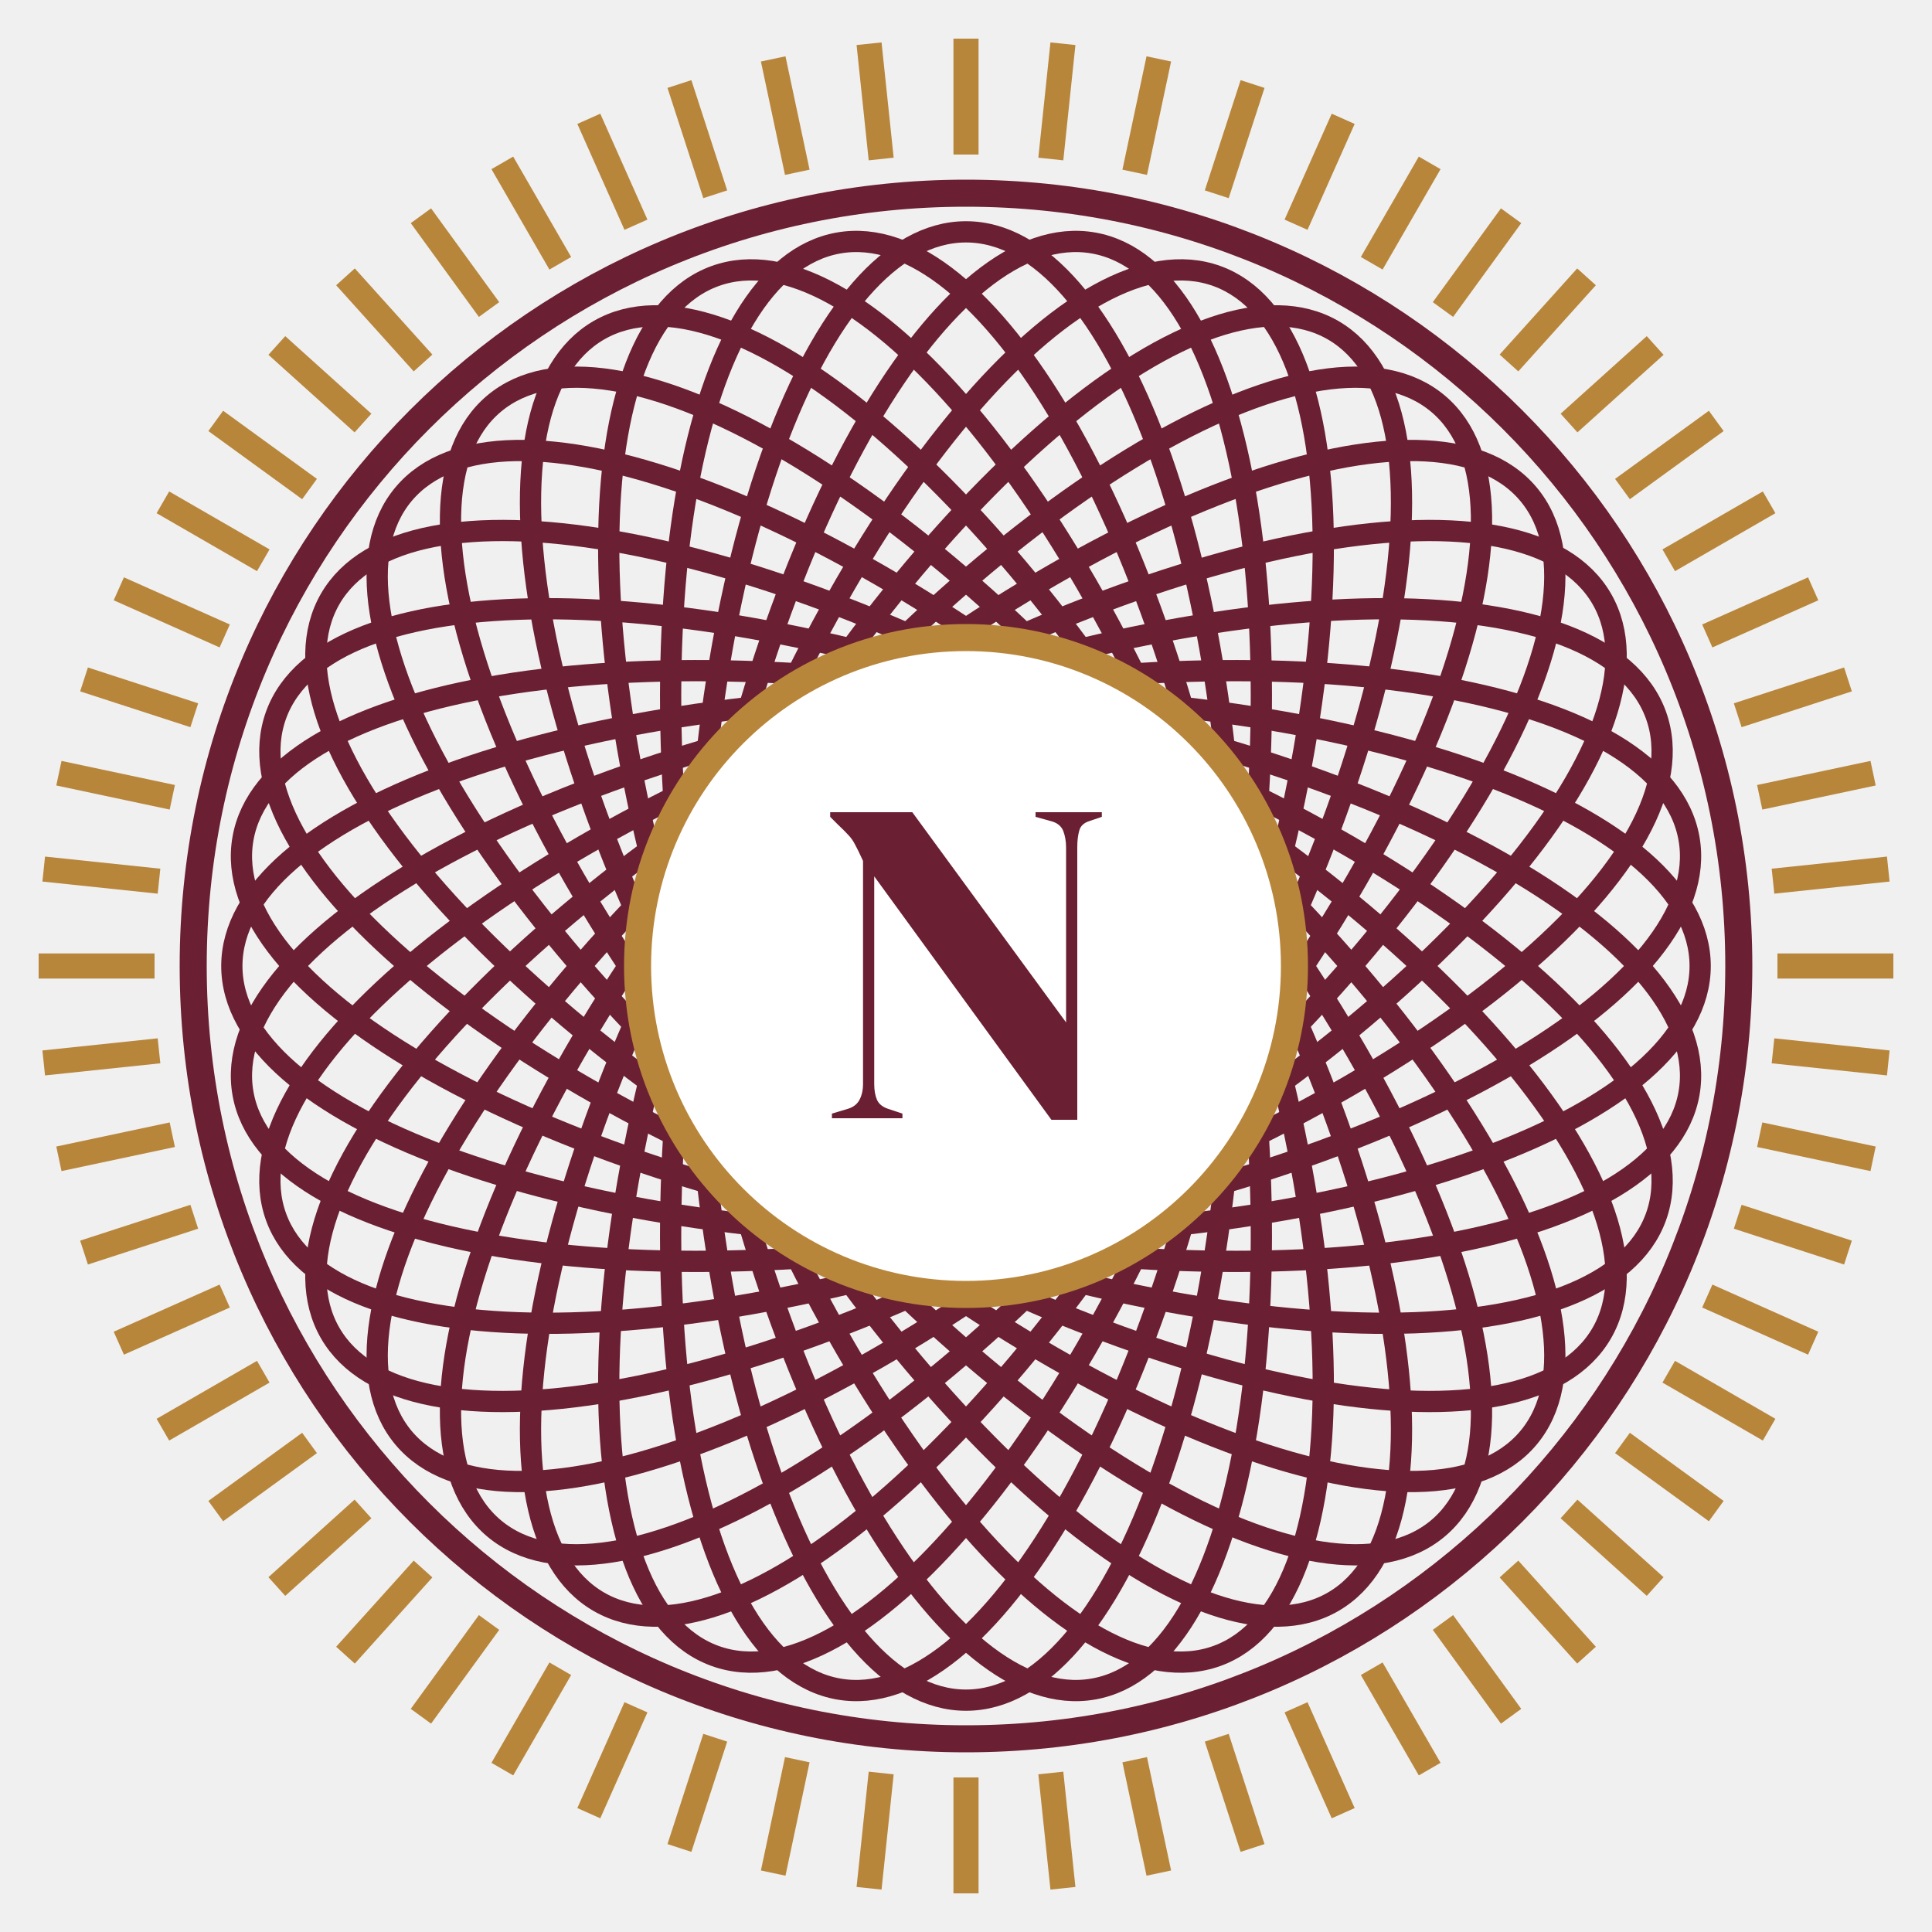
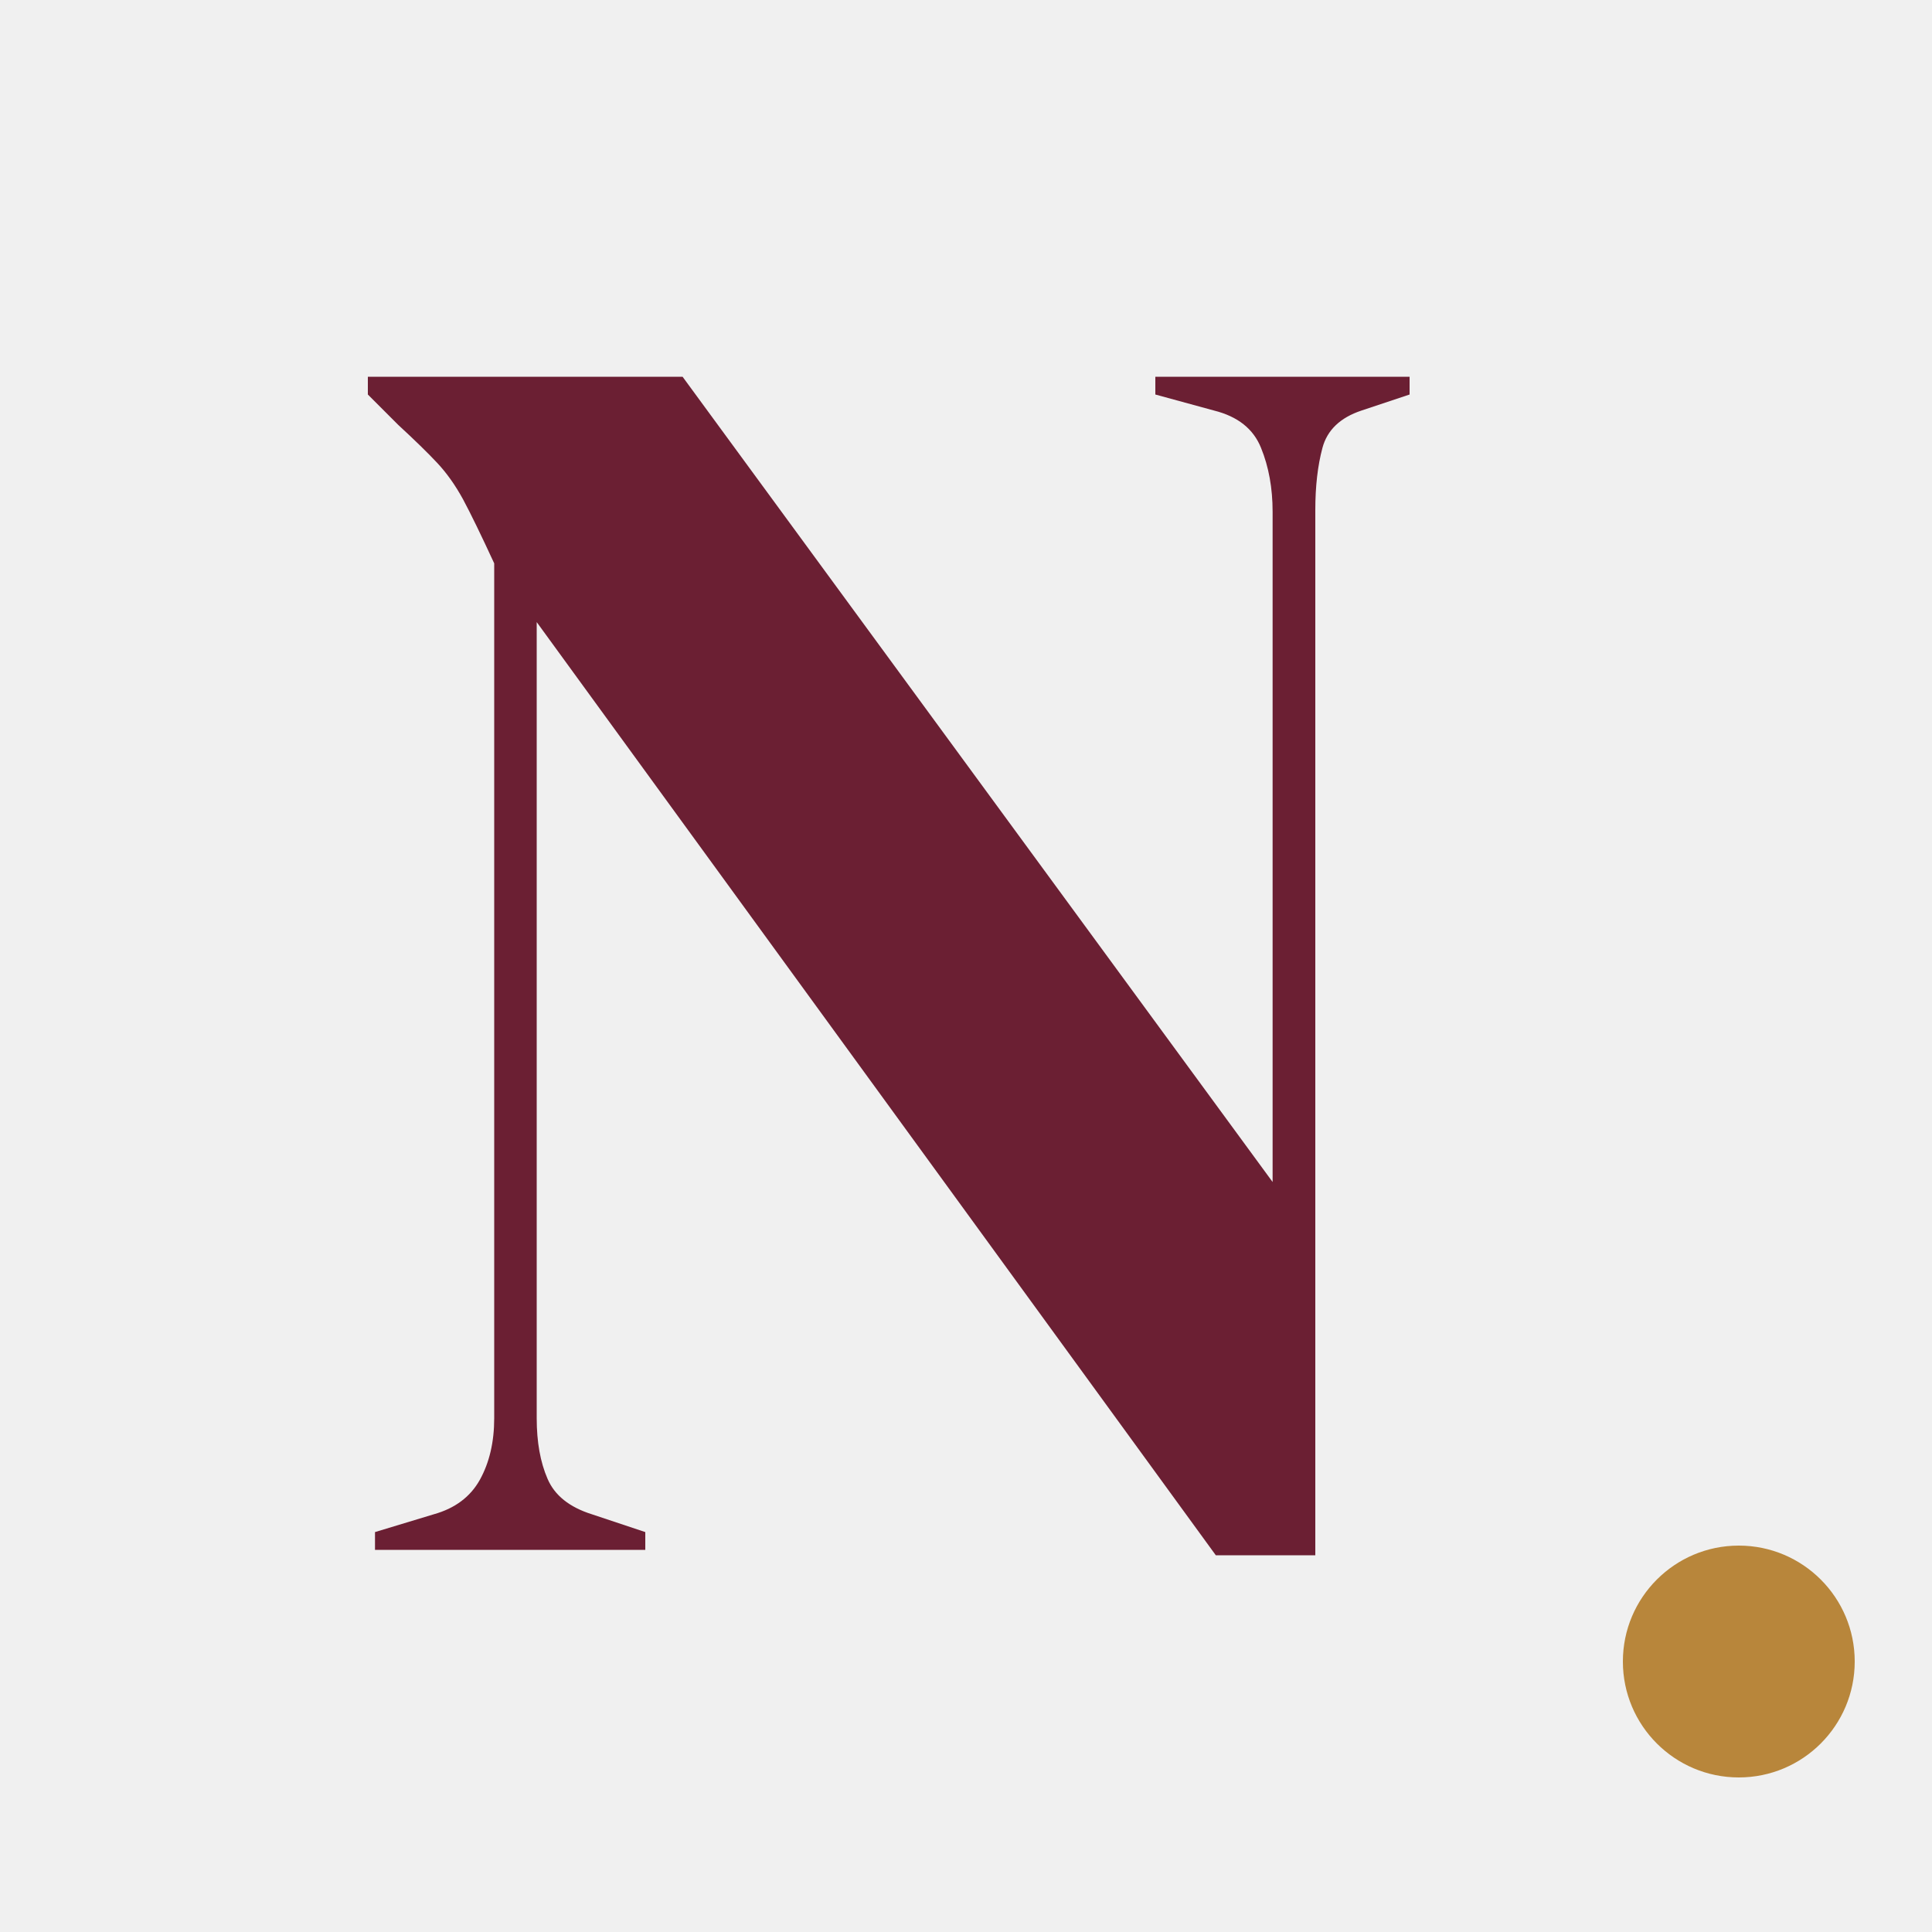
<svg xmlns="http://www.w3.org/2000/svg" viewBox="0 0 100 100">
-   <g stroke="#B8863B" stroke-width="1.3">
-     <line x1="50" y1="2" x2="50" y2="8" transform="rotate(0 50 50)" />
-     <line x1="50" y1="2" x2="50" y2="8" transform="rotate(6 50 50)" />
-     <line x1="50" y1="2" x2="50" y2="8" transform="rotate(12 50 50)" />
-     <line x1="50" y1="2" x2="50" y2="8" transform="rotate(18 50 50)" />
-     <line x1="50" y1="2" x2="50" y2="8" transform="rotate(24 50 50)" />
-     <line x1="50" y1="2" x2="50" y2="8" transform="rotate(30 50 50)" />
-     <line x1="50" y1="2" x2="50" y2="8" transform="rotate(36 50 50)" />
-     <line x1="50" y1="2" x2="50" y2="8" transform="rotate(42 50 50)" />
-     <line x1="50" y1="2" x2="50" y2="8" transform="rotate(48 50 50)" />
-     <line x1="50" y1="2" x2="50" y2="8" transform="rotate(54 50 50)" />
-     <line x1="50" y1="2" x2="50" y2="8" transform="rotate(60 50 50)" />
-     <line x1="50" y1="2" x2="50" y2="8" transform="rotate(66 50 50)" />
-     <line x1="50" y1="2" x2="50" y2="8" transform="rotate(72 50 50)" />
-     <line x1="50" y1="2" x2="50" y2="8" transform="rotate(78 50 50)" />
-     <line x1="50" y1="2" x2="50" y2="8" transform="rotate(84 50 50)" />
-     <line x1="50" y1="2" x2="50" y2="8" transform="rotate(90 50 50)" />
-     <line x1="50" y1="2" x2="50" y2="8" transform="rotate(96 50 50)" />
-     <line x1="50" y1="2" x2="50" y2="8" transform="rotate(102 50 50)" />
-     <line x1="50" y1="2" x2="50" y2="8" transform="rotate(108 50 50)" />
-     <line x1="50" y1="2" x2="50" y2="8" transform="rotate(114 50 50)" />
-     <line x1="50" y1="2" x2="50" y2="8" transform="rotate(120 50 50)" />
-     <line x1="50" y1="2" x2="50" y2="8" transform="rotate(126 50 50)" />
-     <line x1="50" y1="2" x2="50" y2="8" transform="rotate(132 50 50)" />
-     <line x1="50" y1="2" x2="50" y2="8" transform="rotate(138 50 50)" />
-     <line x1="50" y1="2" x2="50" y2="8" transform="rotate(144 50 50)" />
-     <line x1="50" y1="2" x2="50" y2="8" transform="rotate(150 50 50)" />
-     <line x1="50" y1="2" x2="50" y2="8" transform="rotate(156 50 50)" />
-     <line x1="50" y1="2" x2="50" y2="8" transform="rotate(162 50 50)" />
-     <line x1="50" y1="2" x2="50" y2="8" transform="rotate(168 50 50)" />
-     <line x1="50" y1="2" x2="50" y2="8" transform="rotate(174 50 50)" />
-     <line x1="50" y1="2" x2="50" y2="8" transform="rotate(180 50 50)" />
-     <line x1="50" y1="2" x2="50" y2="8" transform="rotate(186 50 50)" />
-     <line x1="50" y1="2" x2="50" y2="8" transform="rotate(192 50 50)" />
-     <line x1="50" y1="2" x2="50" y2="8" transform="rotate(198 50 50)" />
-     <line x1="50" y1="2" x2="50" y2="8" transform="rotate(204 50 50)" />
-     <line x1="50" y1="2" x2="50" y2="8" transform="rotate(210 50 50)" />
-     <line x1="50" y1="2" x2="50" y2="8" transform="rotate(216 50 50)" />
-     <line x1="50" y1="2" x2="50" y2="8" transform="rotate(222 50 50)" />
-     <line x1="50" y1="2" x2="50" y2="8" transform="rotate(228 50 50)" />
-     <line x1="50" y1="2" x2="50" y2="8" transform="rotate(234 50 50)" />
-     <line x1="50" y1="2" x2="50" y2="8" transform="rotate(240 50 50)" />
-     <line x1="50" y1="2" x2="50" y2="8" transform="rotate(246 50 50)" />
-     <line x1="50" y1="2" x2="50" y2="8" transform="rotate(252 50 50)" />
-     <line x1="50" y1="2" x2="50" y2="8" transform="rotate(258 50 50)" />
-     <line x1="50" y1="2" x2="50" y2="8" transform="rotate(264 50 50)" />
-     <line x1="50" y1="2" x2="50" y2="8" transform="rotate(270 50 50)" />
-     <line x1="50" y1="2" x2="50" y2="8" transform="rotate(276 50 50)" />
-     <line x1="50" y1="2" x2="50" y2="8" transform="rotate(282 50 50)" />
-     <line x1="50" y1="2" x2="50" y2="8" transform="rotate(288 50 50)" />
-     <line x1="50" y1="2" x2="50" y2="8" transform="rotate(294 50 50)" />
-     <line x1="50" y1="2" x2="50" y2="8" transform="rotate(300 50 50)" />
-     <line x1="50" y1="2" x2="50" y2="8" transform="rotate(306 50 50)" />
-     <line x1="50" y1="2" x2="50" y2="8" transform="rotate(312 50 50)" />
-     <line x1="50" y1="2" x2="50" y2="8" transform="rotate(318 50 50)" />
-     <line x1="50" y1="2" x2="50" y2="8" transform="rotate(324 50 50)" />
-     <line x1="50" y1="2" x2="50" y2="8" transform="rotate(330 50 50)" />
-     <line x1="50" y1="2" x2="50" y2="8" transform="rotate(336 50 50)" />
-     <line x1="50" y1="2" x2="50" y2="8" transform="rotate(342 50 50)" />
-     <line x1="50" y1="2" x2="50" y2="8" transform="rotate(348 50 50)" />
-     <line x1="50" y1="2" x2="50" y2="8" transform="rotate(354 50 50)" />
-   </g>
-   <circle cx="50" cy="50" r="40" fill="none" stroke="#6B1F33" stroke-width="1.4" />
-   <g fill="none" stroke="#6B1F33" stroke-width="1.1">
-     <ellipse cx="50" cy="50" rx="38" ry="14" transform="rotate(0 50 50)" />
-     <ellipse cx="50" cy="50" rx="38" ry="14" transform="rotate(10 50 50)" />
-     <ellipse cx="50" cy="50" rx="38" ry="14" transform="rotate(20 50 50)" />
-     <ellipse cx="50" cy="50" rx="38" ry="14" transform="rotate(30 50 50)" />
-     <ellipse cx="50" cy="50" rx="38" ry="14" transform="rotate(40 50 50)" />
-     <ellipse cx="50" cy="50" rx="38" ry="14" transform="rotate(50 50 50)" />
-     <ellipse cx="50" cy="50" rx="38" ry="14" transform="rotate(60 50 50)" />
-     <ellipse cx="50" cy="50" rx="38" ry="14" transform="rotate(70 50 50)" />
-     <ellipse cx="50" cy="50" rx="38" ry="14" transform="rotate(80 50 50)" />
-     <ellipse cx="50" cy="50" rx="38" ry="14" transform="rotate(90 50 50)" />
-     <ellipse cx="50" cy="50" rx="38" ry="14" transform="rotate(100 50 50)" />
-     <ellipse cx="50" cy="50" rx="38" ry="14" transform="rotate(110 50 50)" />
-     <ellipse cx="50" cy="50" rx="38" ry="14" transform="rotate(120 50 50)" />
-     <ellipse cx="50" cy="50" rx="38" ry="14" transform="rotate(130 50 50)" />
-     <ellipse cx="50" cy="50" rx="38" ry="14" transform="rotate(140 50 50)" />
-     <ellipse cx="50" cy="50" rx="38" ry="14" transform="rotate(150 50 50)" />
-     <ellipse cx="50" cy="50" rx="38" ry="14" transform="rotate(160 50 50)" />
-     <ellipse cx="50" cy="50" rx="38" ry="14" transform="rotate(170 50 50)" />
-   </g>
-   <circle cx="50" cy="50" r="17" fill="#fff" stroke="#B8863B" stroke-width="1.4" />
-   <path d="M46.71 57.88L43.06 57.88L43.06 57.64L43.86 57.4Q44.29 57.28 44.48 56.94Q44.67 56.59 44.67 56.11L44.67 56.11L44.67 44.56Q44.41 43.99 44.25 43.7Q44.1 43.41 43.9 43.21Q43.71 43 43.38 42.69L43.38 42.69L42.97 42.28L42.97 42.04L47.22 42.04L55.18 52.92L55.18 43.87Q55.18 43.39 55.03 43Q54.87 42.62 54.39 42.5L54.39 42.5L53.6 42.28L53.6 42.04L57.03 42.04L57.03 42.28L56.38 42.5Q55.95 42.64 55.86 43Q55.76 43.36 55.76 43.84L55.76 43.84L55.76 57.96L54.42 57.96L45.25 45.36L45.25 56.11Q45.25 56.59 45.39 56.92Q45.54 57.26 45.99 57.4L45.99 57.4L46.71 57.64L46.71 57.88" fill="#6B1F33" />
+   <path d="M33.4 80.22L19.41 80.22L19.41 79.3L22.45 78.38Q24.1 77.92 24.84 76.59Q25.58 75.25 25.58 73.41L25.58 73.41L25.58 29.16Q24.56 26.95 23.97 25.85Q23.37 24.75 22.63 23.96Q21.9 23.18 20.61 21.99L20.61 21.99L19.04 20.42L19.04 19.5L35.33 19.5L65.87 61.18L65.87 26.49Q65.87 24.65 65.27 23.18Q64.68 21.71 62.84 21.25L62.84 21.25L59.8 20.42L59.8 19.5L72.96 19.5L72.96 20.42L70.47 21.25Q68.82 21.8 68.45 23.18Q68.08 24.56 68.08 26.4L68.08 26.4L68.08 80.5L62.93 80.5L27.78 32.2L27.78 73.41Q27.78 75.25 28.34 76.54Q28.89 77.83 30.64 78.38L30.64 78.38L33.4 79.3L33.4 80.22" fill="#6B1F33" />
+   <circle cx="90" cy="86" r="6" fill="#B8863B" />
</svg>
